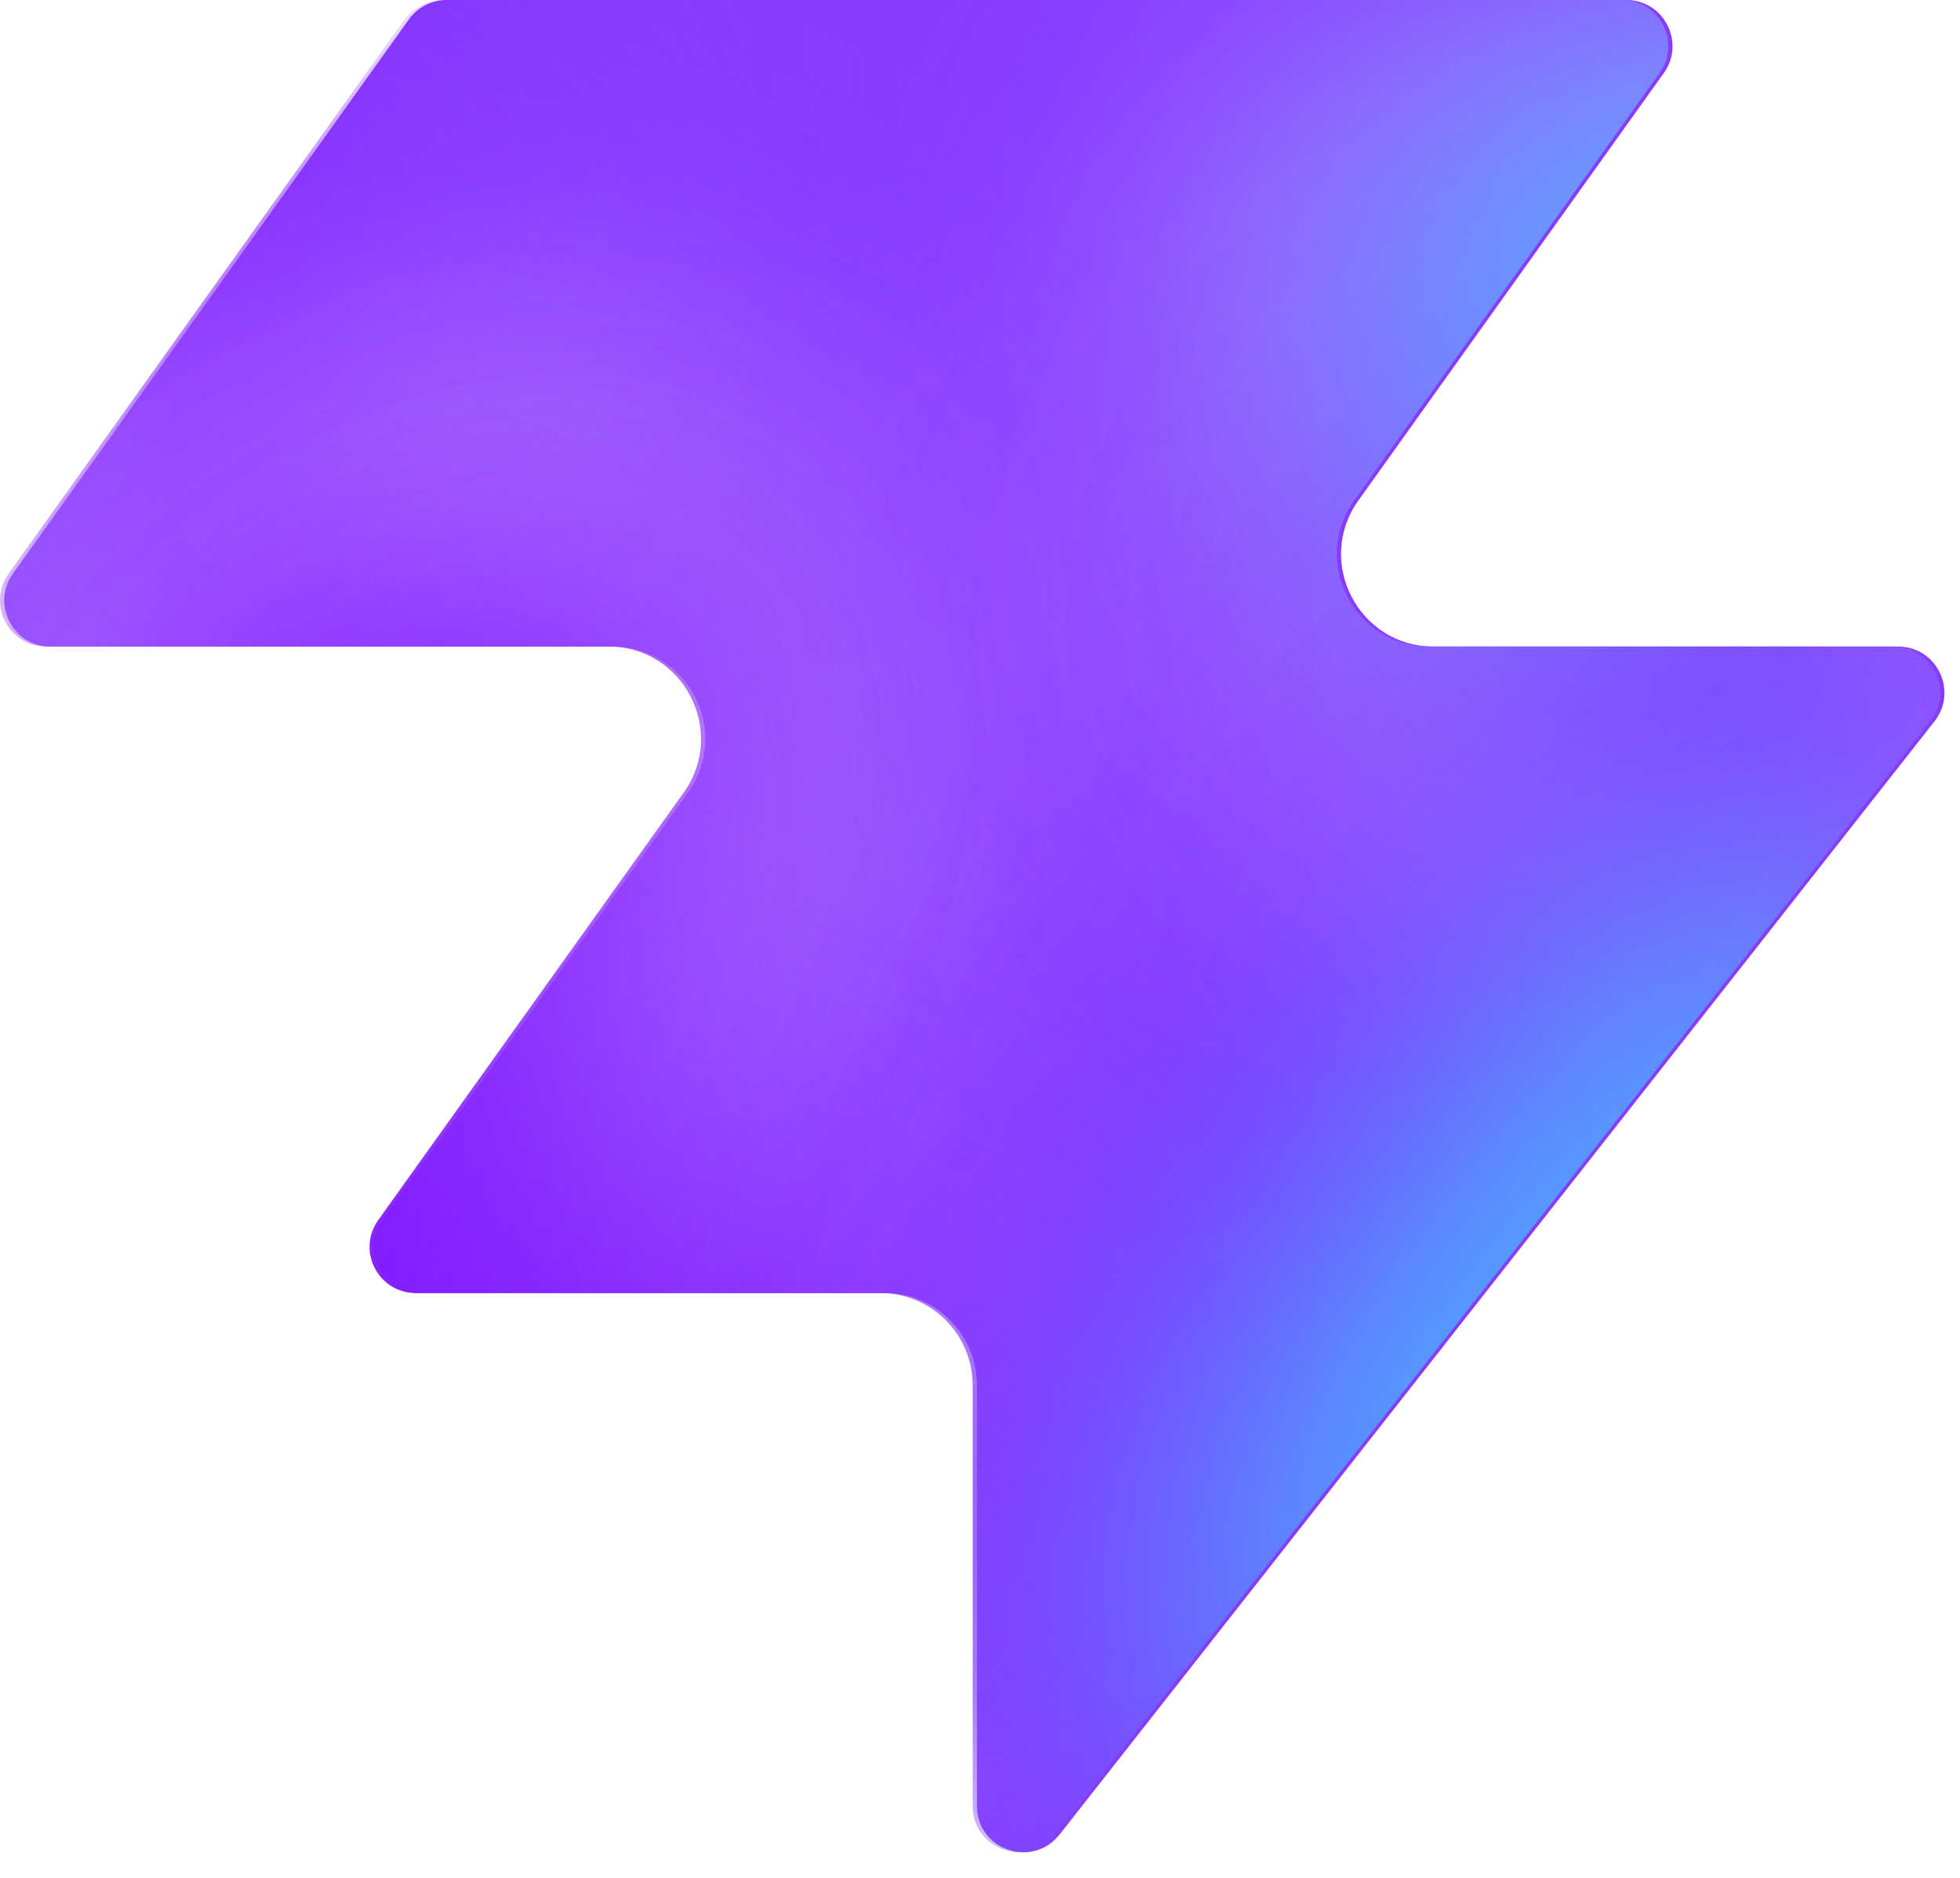
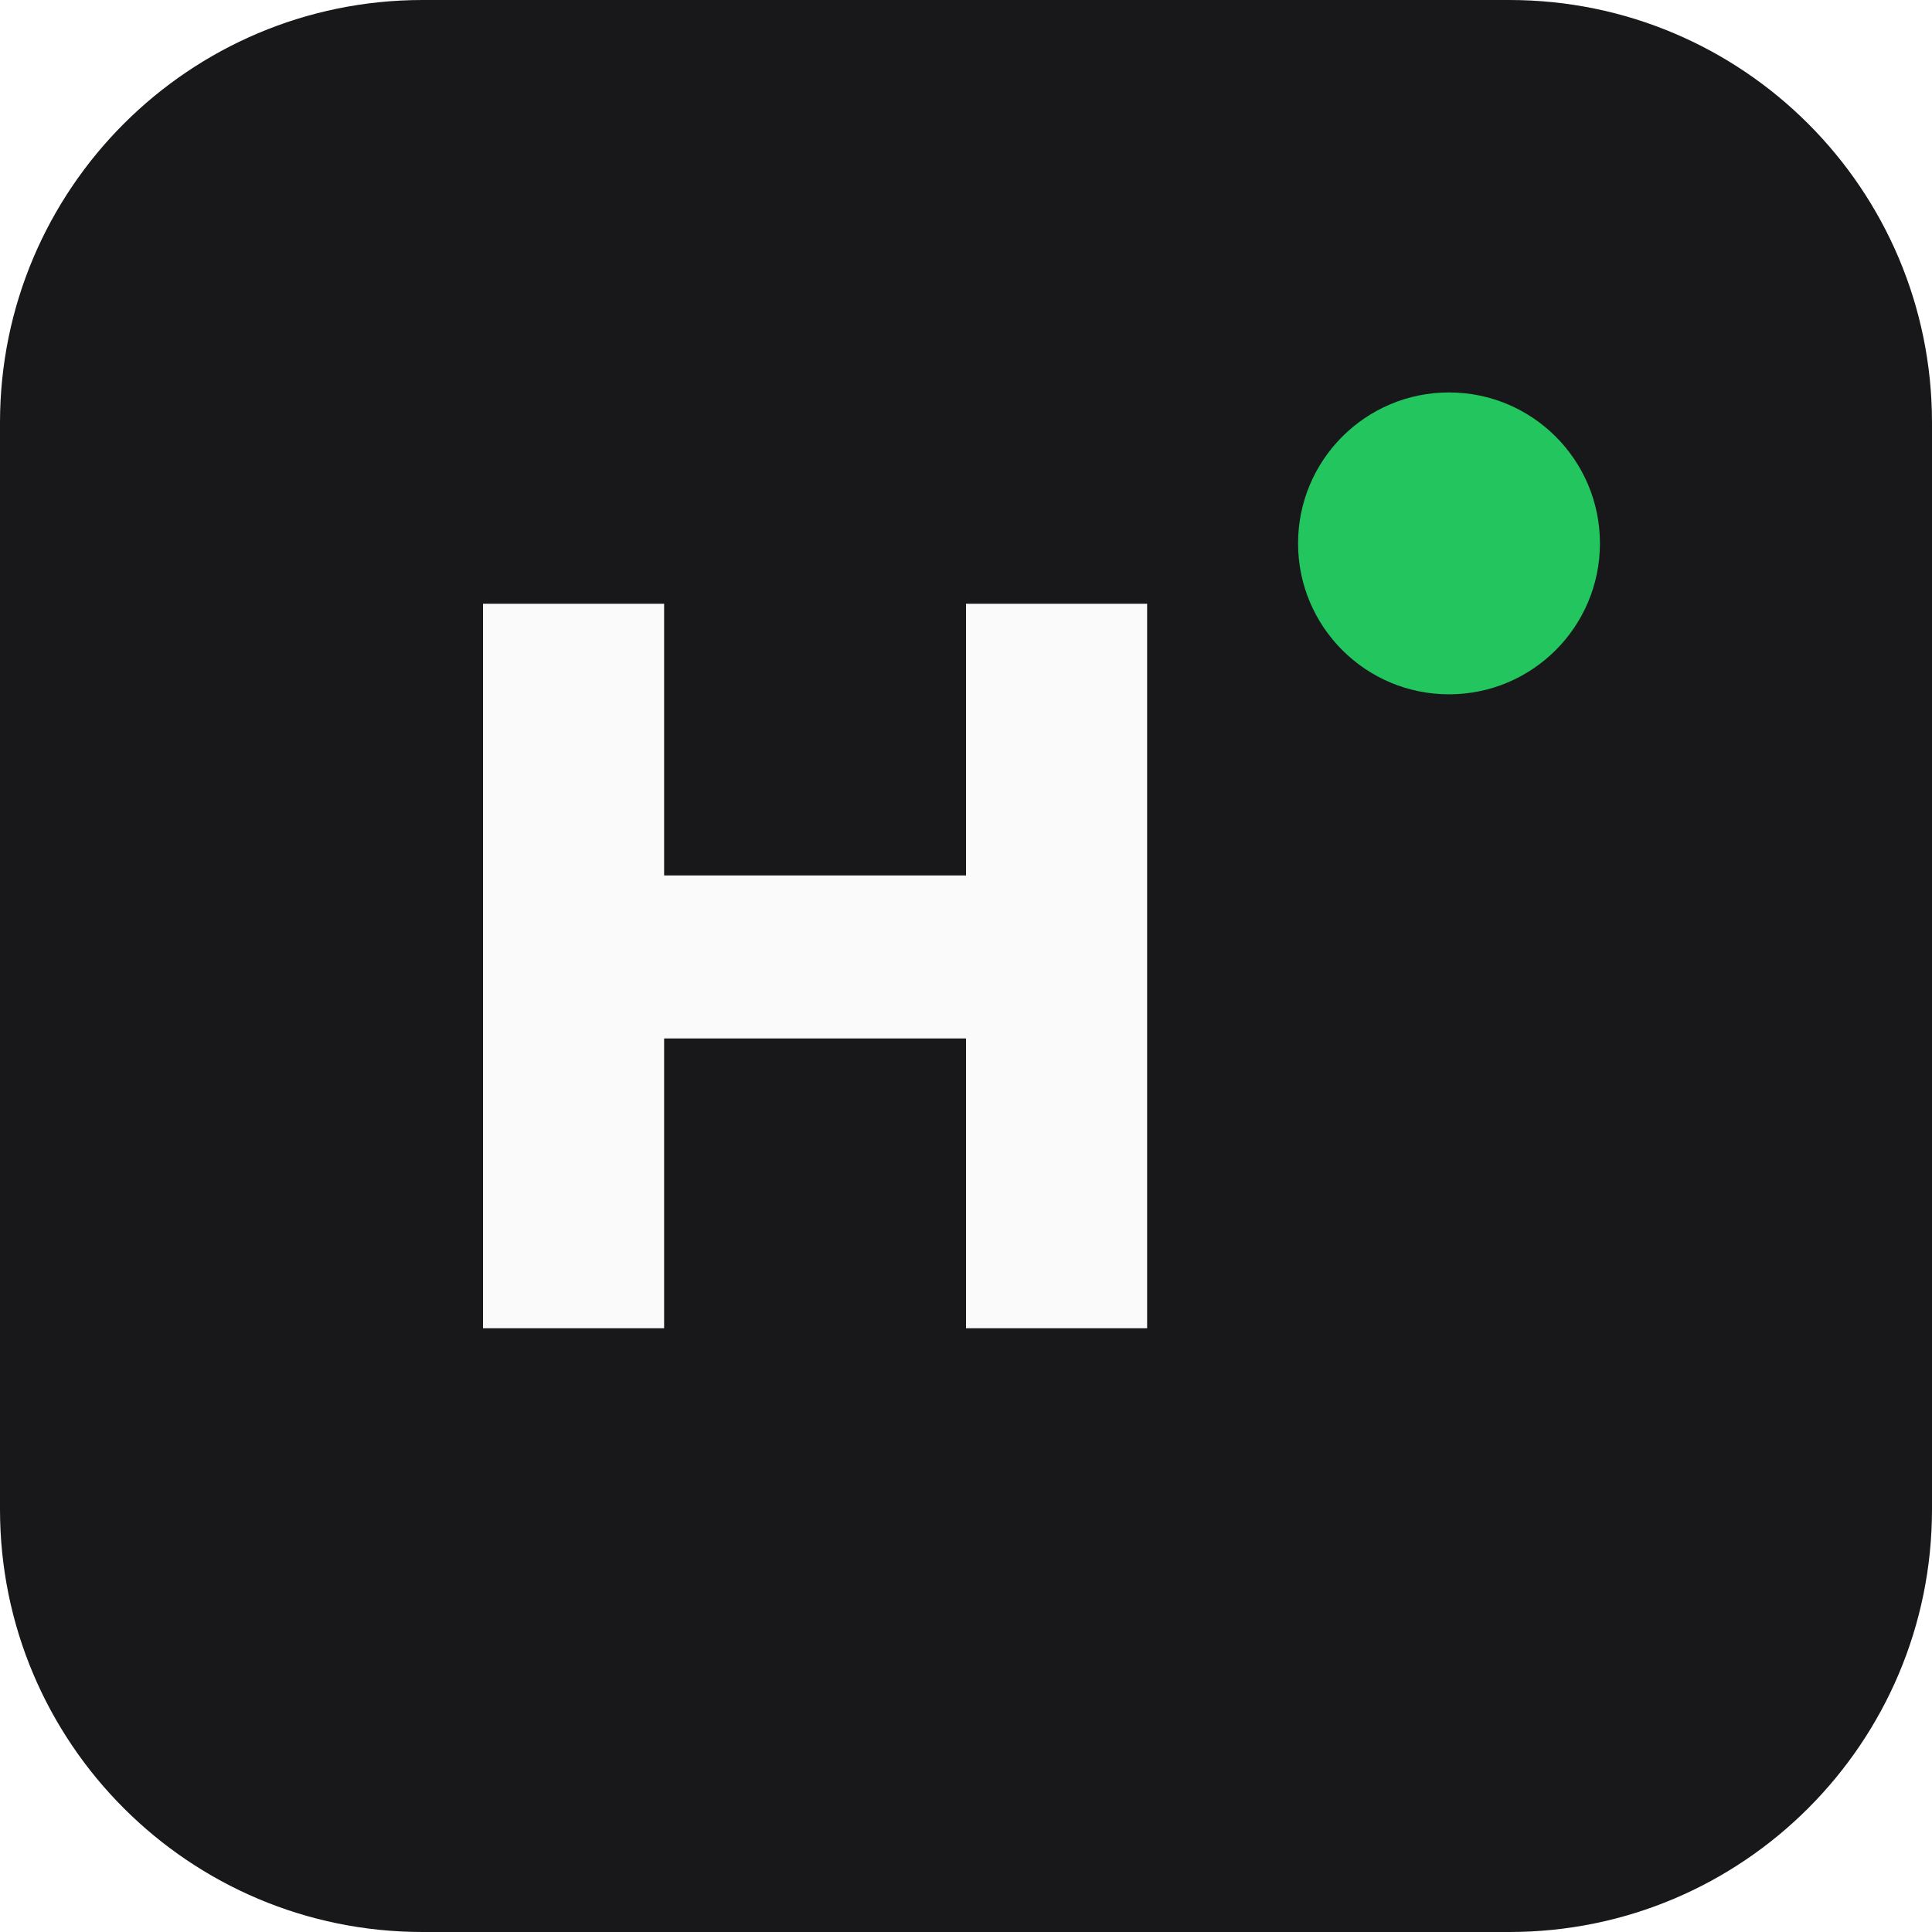
- <svg xmlns="http://www.w3.org/2000/svg" width="48" height="46" fill="none" viewBox="0 0 48 46">
-   <path fill="#863bff" d="M25.946 44.938c-.664.845-2.021.375-2.021-.698V33.937a2.26 2.26 0 0 0-2.262-2.262H10.287c-.92 0-1.456-1.04-.92-1.788l7.48-10.471c1.07-1.497 0-3.578-1.842-3.578H1.237c-.92 0-1.456-1.04-.92-1.788L10.013.474c.214-.297.556-.474.92-.474h28.894c.92 0 1.456 1.04.92 1.788l-7.48 10.471c-1.07 1.498 0 3.579 1.842 3.579h11.377c.943 0 1.473 1.088.89 1.83L25.947 44.94z" style="fill:#863bff;fill:color(display-p3 .525 .23 1);fill-opacity:1" />
-   <mask id="a" width="48" height="46" x="0" y="0" maskUnits="userSpaceOnUse" style="mask-type:alpha">
-     <path fill="#000" d="M25.842 44.938c-.664.844-2.021.375-2.021-.698V33.937a2.26 2.26 0 0 0-2.262-2.262H10.183c-.92 0-1.456-1.04-.92-1.788l7.48-10.471c1.07-1.498 0-3.579-1.842-3.579H1.133c-.92 0-1.456-1.04-.92-1.787L9.91.473c.214-.297.556-.474.92-.474h28.894c.92 0 1.456 1.04.92 1.788l-7.48 10.471c-1.07 1.498 0 3.578 1.842 3.578h11.377c.943 0 1.473 1.088.89 1.832L25.843 44.94z" style="fill:#000;fill-opacity:1" />
-   </mask>
-   <g mask="url(#a)">
-     <g filter="url(#b)">
-       <ellipse cx="5.508" cy="14.704" fill="#ede6ff" rx="5.508" ry="14.704" style="fill:#ede6ff;fill:color(display-p3 .927 .903 1);fill-opacity:1" transform="matrix(.00324 1 1 -.00324 -4.47 31.516)" />
-     </g>
-     <g filter="url(#c)">
-       <ellipse cx="10.399" cy="29.851" fill="#ede6ff" rx="10.399" ry="29.851" style="fill:#ede6ff;fill:color(display-p3 .927 .903 1);fill-opacity:1" transform="matrix(.00324 1 1 -.00324 -39.328 7.883)" />
-     </g>
-     <g filter="url(#d)">
-       <ellipse cx="5.508" cy="30.487" fill="#7e14ff" rx="5.508" ry="30.487" style="fill:#7e14ff;fill:color(display-p3 .492 .077 1);fill-opacity:1" transform="rotate(89.814 -25.913 -14.639)scale(1 -1)" />
-     </g>
-     <g filter="url(#e)">
-       <ellipse cx="5.508" cy="30.599" fill="#7e14ff" rx="5.508" ry="30.599" style="fill:#7e14ff;fill:color(display-p3 .492 .077 1);fill-opacity:1" transform="rotate(89.814 -32.644 -3.334)scale(1 -1)" />
-     </g>
-     <g filter="url(#f)">
-       <ellipse cx="5.508" cy="30.599" fill="#7e14ff" rx="5.508" ry="30.599" style="fill:#7e14ff;fill:color(display-p3 .492 .077 1);fill-opacity:1" transform="matrix(.00324 1 1 -.00324 -34.34 30.47)" />
-     </g>
-     <g filter="url(#g)">
-       <ellipse cx="14.072" cy="22.078" fill="#ede6ff" rx="14.072" ry="22.078" style="fill:#ede6ff;fill:color(display-p3 .927 .903 1);fill-opacity:1" transform="rotate(93.35 24.506 48.493)scale(-1 1)" />
-     </g>
-     <g filter="url(#h)">
-       <ellipse cx="3.47" cy="21.501" fill="#7e14ff" rx="3.47" ry="21.501" style="fill:#7e14ff;fill:color(display-p3 .492 .077 1);fill-opacity:1" transform="rotate(89.009 28.708 47.59)scale(-1 1)" />
-     </g>
-     <g filter="url(#i)">
-       <ellipse cx="3.47" cy="21.501" fill="#7e14ff" rx="3.47" ry="21.501" style="fill:#7e14ff;fill:color(display-p3 .492 .077 1);fill-opacity:1" transform="rotate(89.009 28.708 47.59)scale(-1 1)" />
-     </g>
-     <g filter="url(#j)">
-       <ellipse cx=".387" cy="8.972" fill="#7e14ff" rx="4.407" ry="29.108" style="fill:#7e14ff;fill:color(display-p3 .492 .077 1);fill-opacity:1" transform="rotate(39.51 .387 8.972)" />
-     </g>
-     <g filter="url(#k)">
-       <ellipse cx="47.523" cy="-6.092" fill="#7e14ff" rx="4.407" ry="29.108" style="fill:#7e14ff;fill:color(display-p3 .492 .077 1);fill-opacity:1" transform="rotate(37.892 47.523 -6.092)" />
-     </g>
-     <g filter="url(#l)">
-       <ellipse cx="41.412" cy="6.333" fill="#47bfff" rx="5.971" ry="9.665" style="fill:#47bfff;fill:color(display-p3 .28 .748 1);fill-opacity:1" transform="rotate(37.892 41.412 6.333)" />
-     </g>
-     <g filter="url(#m)">
-       <ellipse cx="-1.879" cy="38.332" fill="#7e14ff" rx="4.407" ry="29.108" style="fill:#7e14ff;fill:color(display-p3 .492 .077 1);fill-opacity:1" transform="rotate(37.892 -1.88 38.332)" />
-     </g>
-     <g filter="url(#n)">
-       <ellipse cx="-1.879" cy="38.332" fill="#7e14ff" rx="4.407" ry="29.108" style="fill:#7e14ff;fill:color(display-p3 .492 .077 1);fill-opacity:1" transform="rotate(37.892 -1.88 38.332)" />
-     </g>
-     <g filter="url(#o)">
-       <ellipse cx="35.651" cy="29.907" fill="#7e14ff" rx="4.407" ry="29.108" style="fill:#7e14ff;fill:color(display-p3 .492 .077 1);fill-opacity:1" transform="rotate(37.892 35.651 29.907)" />
-     </g>
-     <g filter="url(#p)">
-       <ellipse cx="38.418" cy="32.4" fill="#47bfff" rx="5.971" ry="15.297" style="fill:#47bfff;fill:color(display-p3 .28 .748 1);fill-opacity:1" transform="rotate(37.892 38.418 32.4)" />
-     </g>
-   </g>
-   <defs>
-     <filter id="b" width="60.045" height="41.654" x="-19.77" y="16.149" color-interpolation-filters="sRGB" filterUnits="userSpaceOnUse">
-       <feFlood flood-opacity="0" result="BackgroundImageFix" />
-       <feBlend in="SourceGraphic" in2="BackgroundImageFix" result="shape" />
-       <feGaussianBlur result="effect1_foregroundBlur_2002_17158" stdDeviation="7.659" />
-     </filter>
-     <filter id="c" width="90.34" height="51.437" x="-54.613" y="-7.533" color-interpolation-filters="sRGB" filterUnits="userSpaceOnUse">
-       <feFlood flood-opacity="0" result="BackgroundImageFix" />
-       <feBlend in="SourceGraphic" in2="BackgroundImageFix" result="shape" />
-       <feGaussianBlur result="effect1_foregroundBlur_2002_17158" stdDeviation="7.659" />
-     </filter>
-     <filter id="d" width="79.355" height="29.4" x="-49.64" y="2.03" color-interpolation-filters="sRGB" filterUnits="userSpaceOnUse">
-       <feFlood flood-opacity="0" result="BackgroundImageFix" />
-       <feBlend in="SourceGraphic" in2="BackgroundImageFix" result="shape" />
-       <feGaussianBlur result="effect1_foregroundBlur_2002_17158" stdDeviation="4.596" />
-     </filter>
-     <filter id="e" width="79.579" height="29.4" x="-45.045" y="20.029" color-interpolation-filters="sRGB" filterUnits="userSpaceOnUse">
-       <feFlood flood-opacity="0" result="BackgroundImageFix" />
-       <feBlend in="SourceGraphic" in2="BackgroundImageFix" result="shape" />
-       <feGaussianBlur result="effect1_foregroundBlur_2002_17158" stdDeviation="4.596" />
-     </filter>
-     <filter id="f" width="79.579" height="29.4" x="-43.513" y="21.178" color-interpolation-filters="sRGB" filterUnits="userSpaceOnUse">
-       <feFlood flood-opacity="0" result="BackgroundImageFix" />
-       <feBlend in="SourceGraphic" in2="BackgroundImageFix" result="shape" />
-       <feGaussianBlur result="effect1_foregroundBlur_2002_17158" stdDeviation="4.596" />
-     </filter>
-     <filter id="g" width="74.749" height="58.852" x="15.756" y="-17.901" color-interpolation-filters="sRGB" filterUnits="userSpaceOnUse">
-       <feFlood flood-opacity="0" result="BackgroundImageFix" />
-       <feBlend in="SourceGraphic" in2="BackgroundImageFix" result="shape" />
-       <feGaussianBlur result="effect1_foregroundBlur_2002_17158" stdDeviation="7.659" />
-     </filter>
-     <filter id="h" width="61.377" height="25.362" x="23.548" y="2.284" color-interpolation-filters="sRGB" filterUnits="userSpaceOnUse">
-       <feFlood flood-opacity="0" result="BackgroundImageFix" />
-       <feBlend in="SourceGraphic" in2="BackgroundImageFix" result="shape" />
-       <feGaussianBlur result="effect1_foregroundBlur_2002_17158" stdDeviation="4.596" />
-     </filter>
-     <filter id="i" width="61.377" height="25.362" x="23.548" y="2.284" color-interpolation-filters="sRGB" filterUnits="userSpaceOnUse">
-       <feFlood flood-opacity="0" result="BackgroundImageFix" />
-       <feBlend in="SourceGraphic" in2="BackgroundImageFix" result="shape" />
-       <feGaussianBlur result="effect1_foregroundBlur_2002_17158" stdDeviation="4.596" />
-     </filter>
-     <filter id="j" width="56.045" height="63.649" x="-27.636" y="-22.853" color-interpolation-filters="sRGB" filterUnits="userSpaceOnUse">
-       <feFlood flood-opacity="0" result="BackgroundImageFix" />
-       <feBlend in="SourceGraphic" in2="BackgroundImageFix" result="shape" />
-       <feGaussianBlur result="effect1_foregroundBlur_2002_17158" stdDeviation="4.596" />
-     </filter>
-     <filter id="k" width="54.814" height="64.646" x="20.116" y="-38.415" color-interpolation-filters="sRGB" filterUnits="userSpaceOnUse">
-       <feFlood flood-opacity="0" result="BackgroundImageFix" />
-       <feBlend in="SourceGraphic" in2="BackgroundImageFix" result="shape" />
-       <feGaussianBlur result="effect1_foregroundBlur_2002_17158" stdDeviation="4.596" />
-     </filter>
-     <filter id="l" width="33.541" height="35.313" x="24.641" y="-11.323" color-interpolation-filters="sRGB" filterUnits="userSpaceOnUse">
-       <feFlood flood-opacity="0" result="BackgroundImageFix" />
-       <feBlend in="SourceGraphic" in2="BackgroundImageFix" result="shape" />
-       <feGaussianBlur result="effect1_foregroundBlur_2002_17158" stdDeviation="4.596" />
-     </filter>
-     <filter id="m" width="54.814" height="64.646" x="-29.286" y="6.009" color-interpolation-filters="sRGB" filterUnits="userSpaceOnUse">
-       <feFlood flood-opacity="0" result="BackgroundImageFix" />
-       <feBlend in="SourceGraphic" in2="BackgroundImageFix" result="shape" />
-       <feGaussianBlur result="effect1_foregroundBlur_2002_17158" stdDeviation="4.596" />
-     </filter>
-     <filter id="n" width="54.814" height="64.646" x="-29.286" y="6.009" color-interpolation-filters="sRGB" filterUnits="userSpaceOnUse">
-       <feFlood flood-opacity="0" result="BackgroundImageFix" />
-       <feBlend in="SourceGraphic" in2="BackgroundImageFix" result="shape" />
-       <feGaussianBlur result="effect1_foregroundBlur_2002_17158" stdDeviation="4.596" />
-     </filter>
-     <filter id="o" width="54.814" height="64.646" x="8.244" y="-2.416" color-interpolation-filters="sRGB" filterUnits="userSpaceOnUse">
-       <feFlood flood-opacity="0" result="BackgroundImageFix" />
-       <feBlend in="SourceGraphic" in2="BackgroundImageFix" result="shape" />
-       <feGaussianBlur result="effect1_foregroundBlur_2002_17158" stdDeviation="4.596" />
-     </filter>
-     <filter id="p" width="39.409" height="43.623" x="18.713" y="10.588" color-interpolation-filters="sRGB" filterUnits="userSpaceOnUse">
-       <feFlood flood-opacity="0" result="BackgroundImageFix" />
-       <feBlend in="SourceGraphic" in2="BackgroundImageFix" result="shape" />
-       <feGaussianBlur result="effect1_foregroundBlur_2002_17158" stdDeviation="4.596" />
-     </filter>
-   </defs>
+ <svg xmlns="http://www.w3.org/2000/svg" viewBox="0 0 32 32">
+   <rect width="32" height="32" rx="7" fill="#18181b" />
+   <path d="M8 22V10h3v4.5h5V10h3v12h-3v-4.8h-5V22Z" fill="#fafafa" />
+   <circle cx="24" cy="9" r="2.5" fill="#22c55e" />
</svg>
